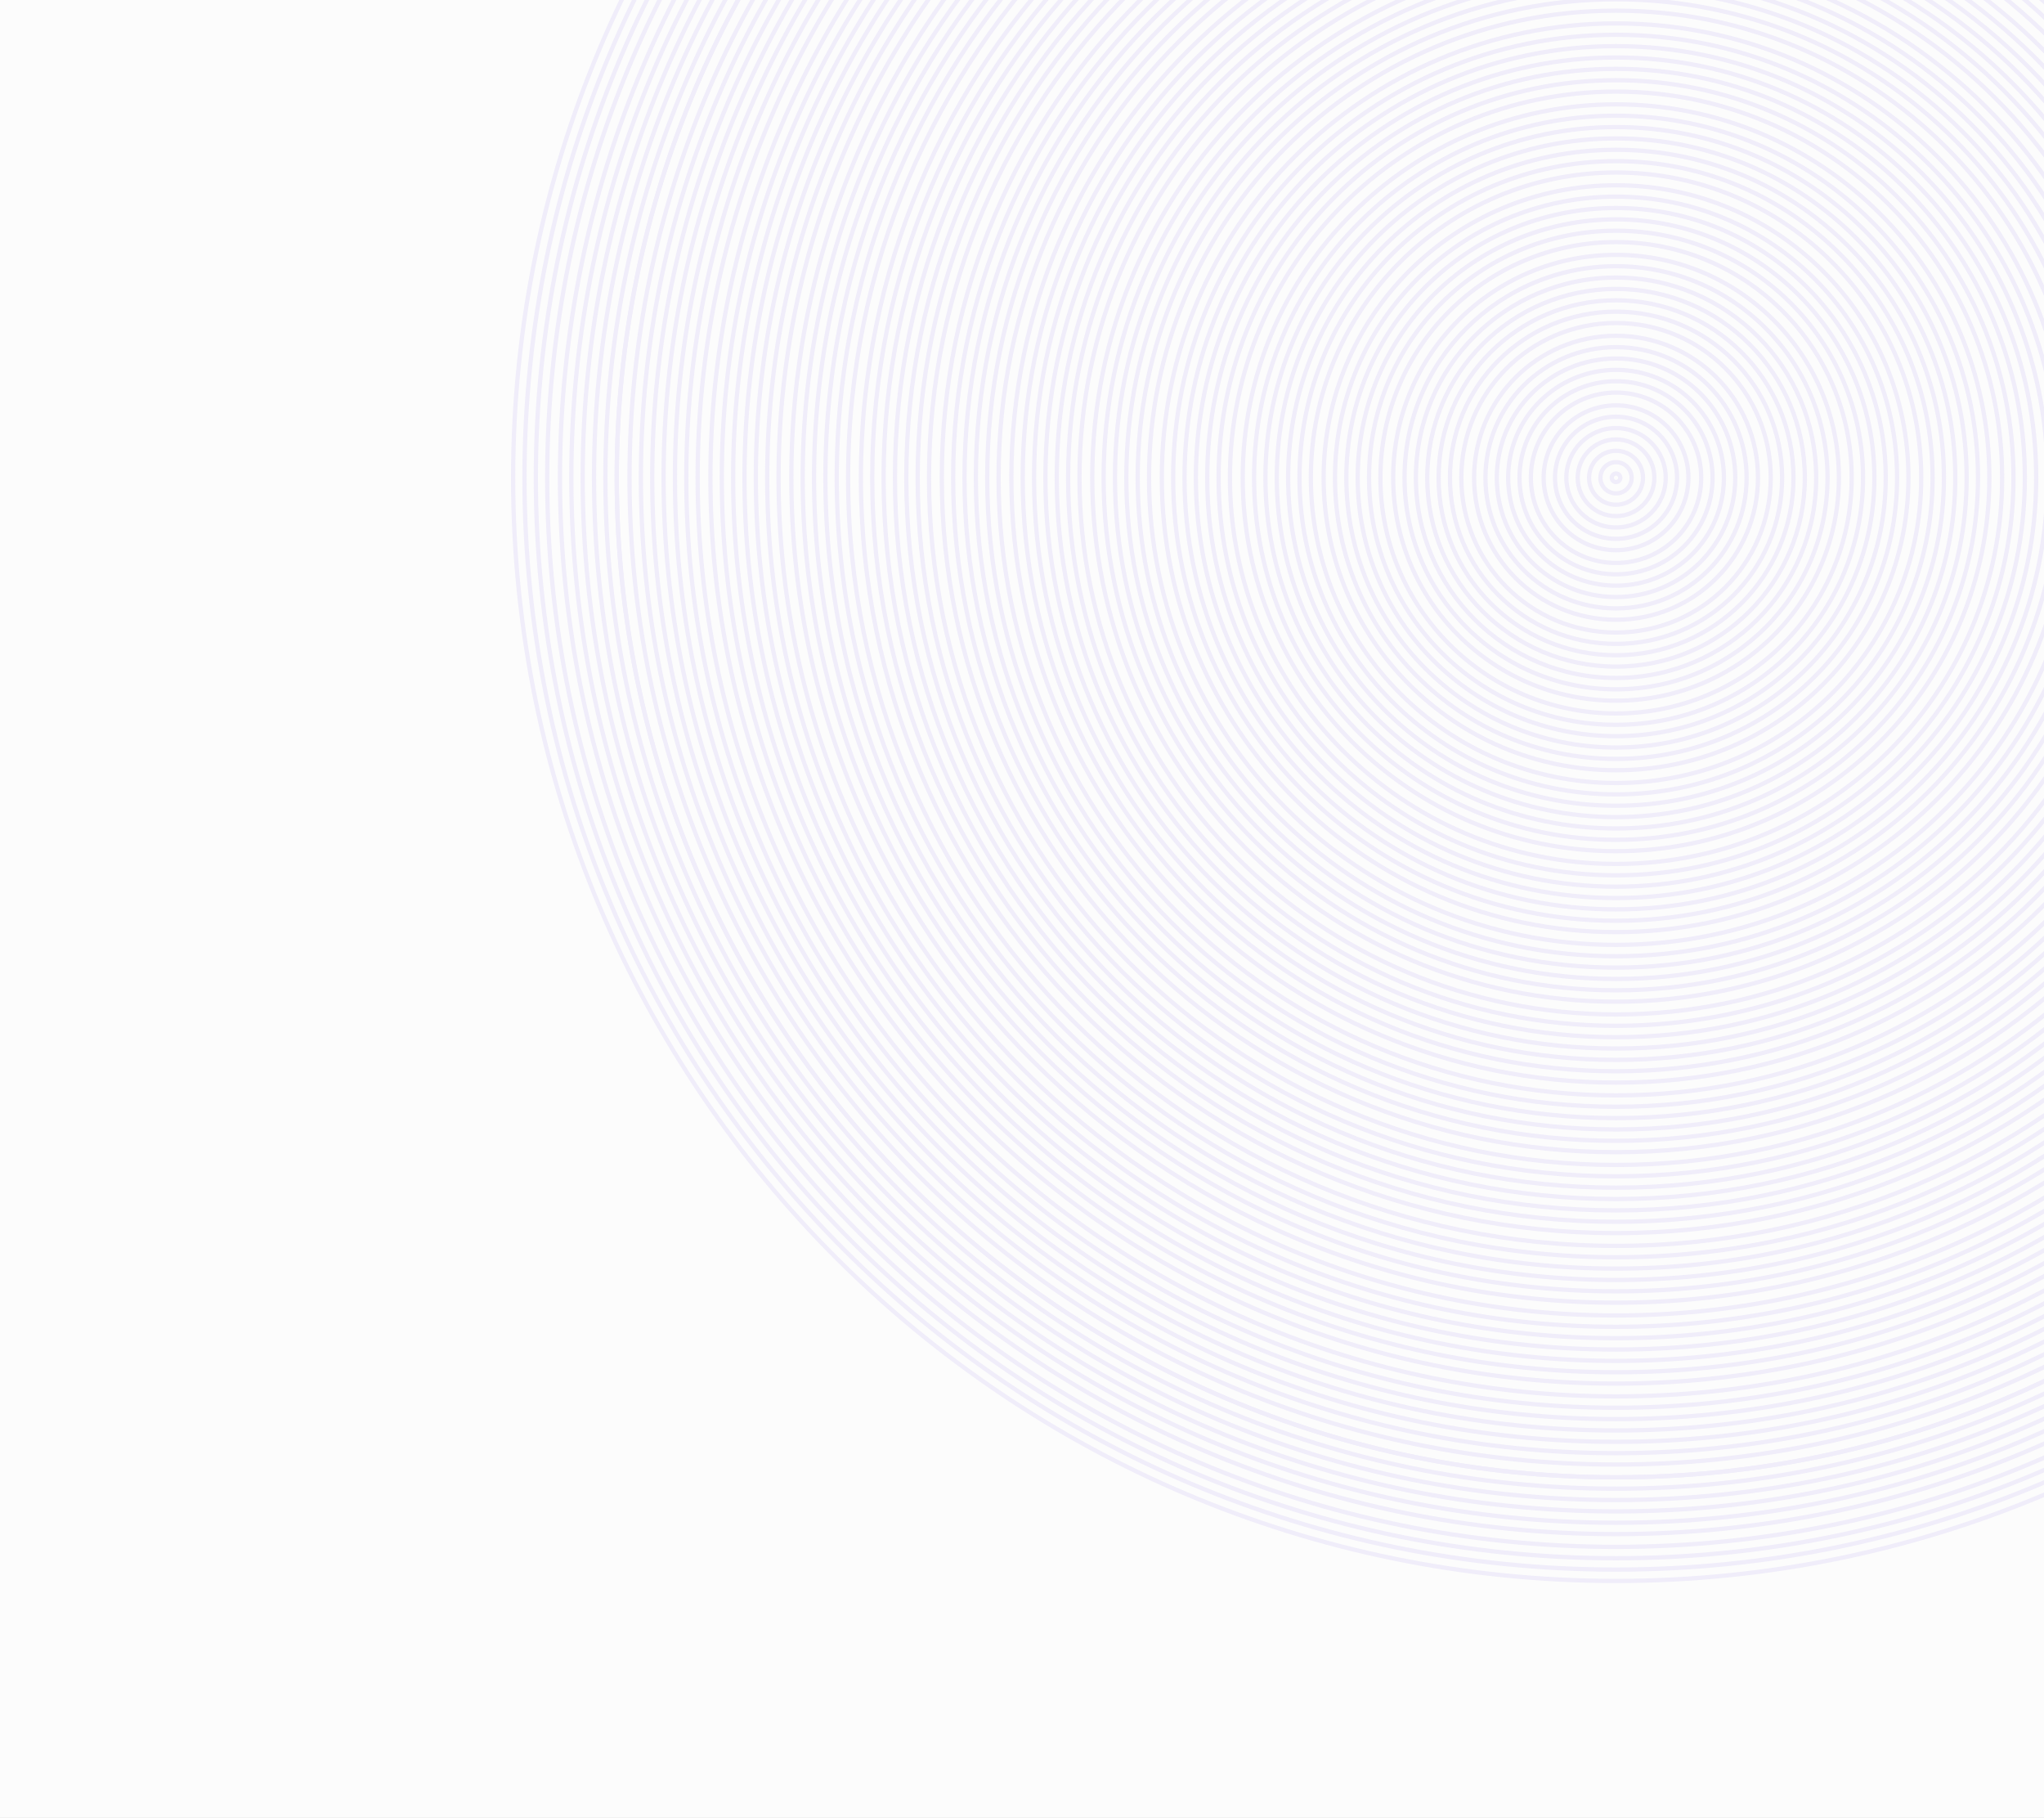
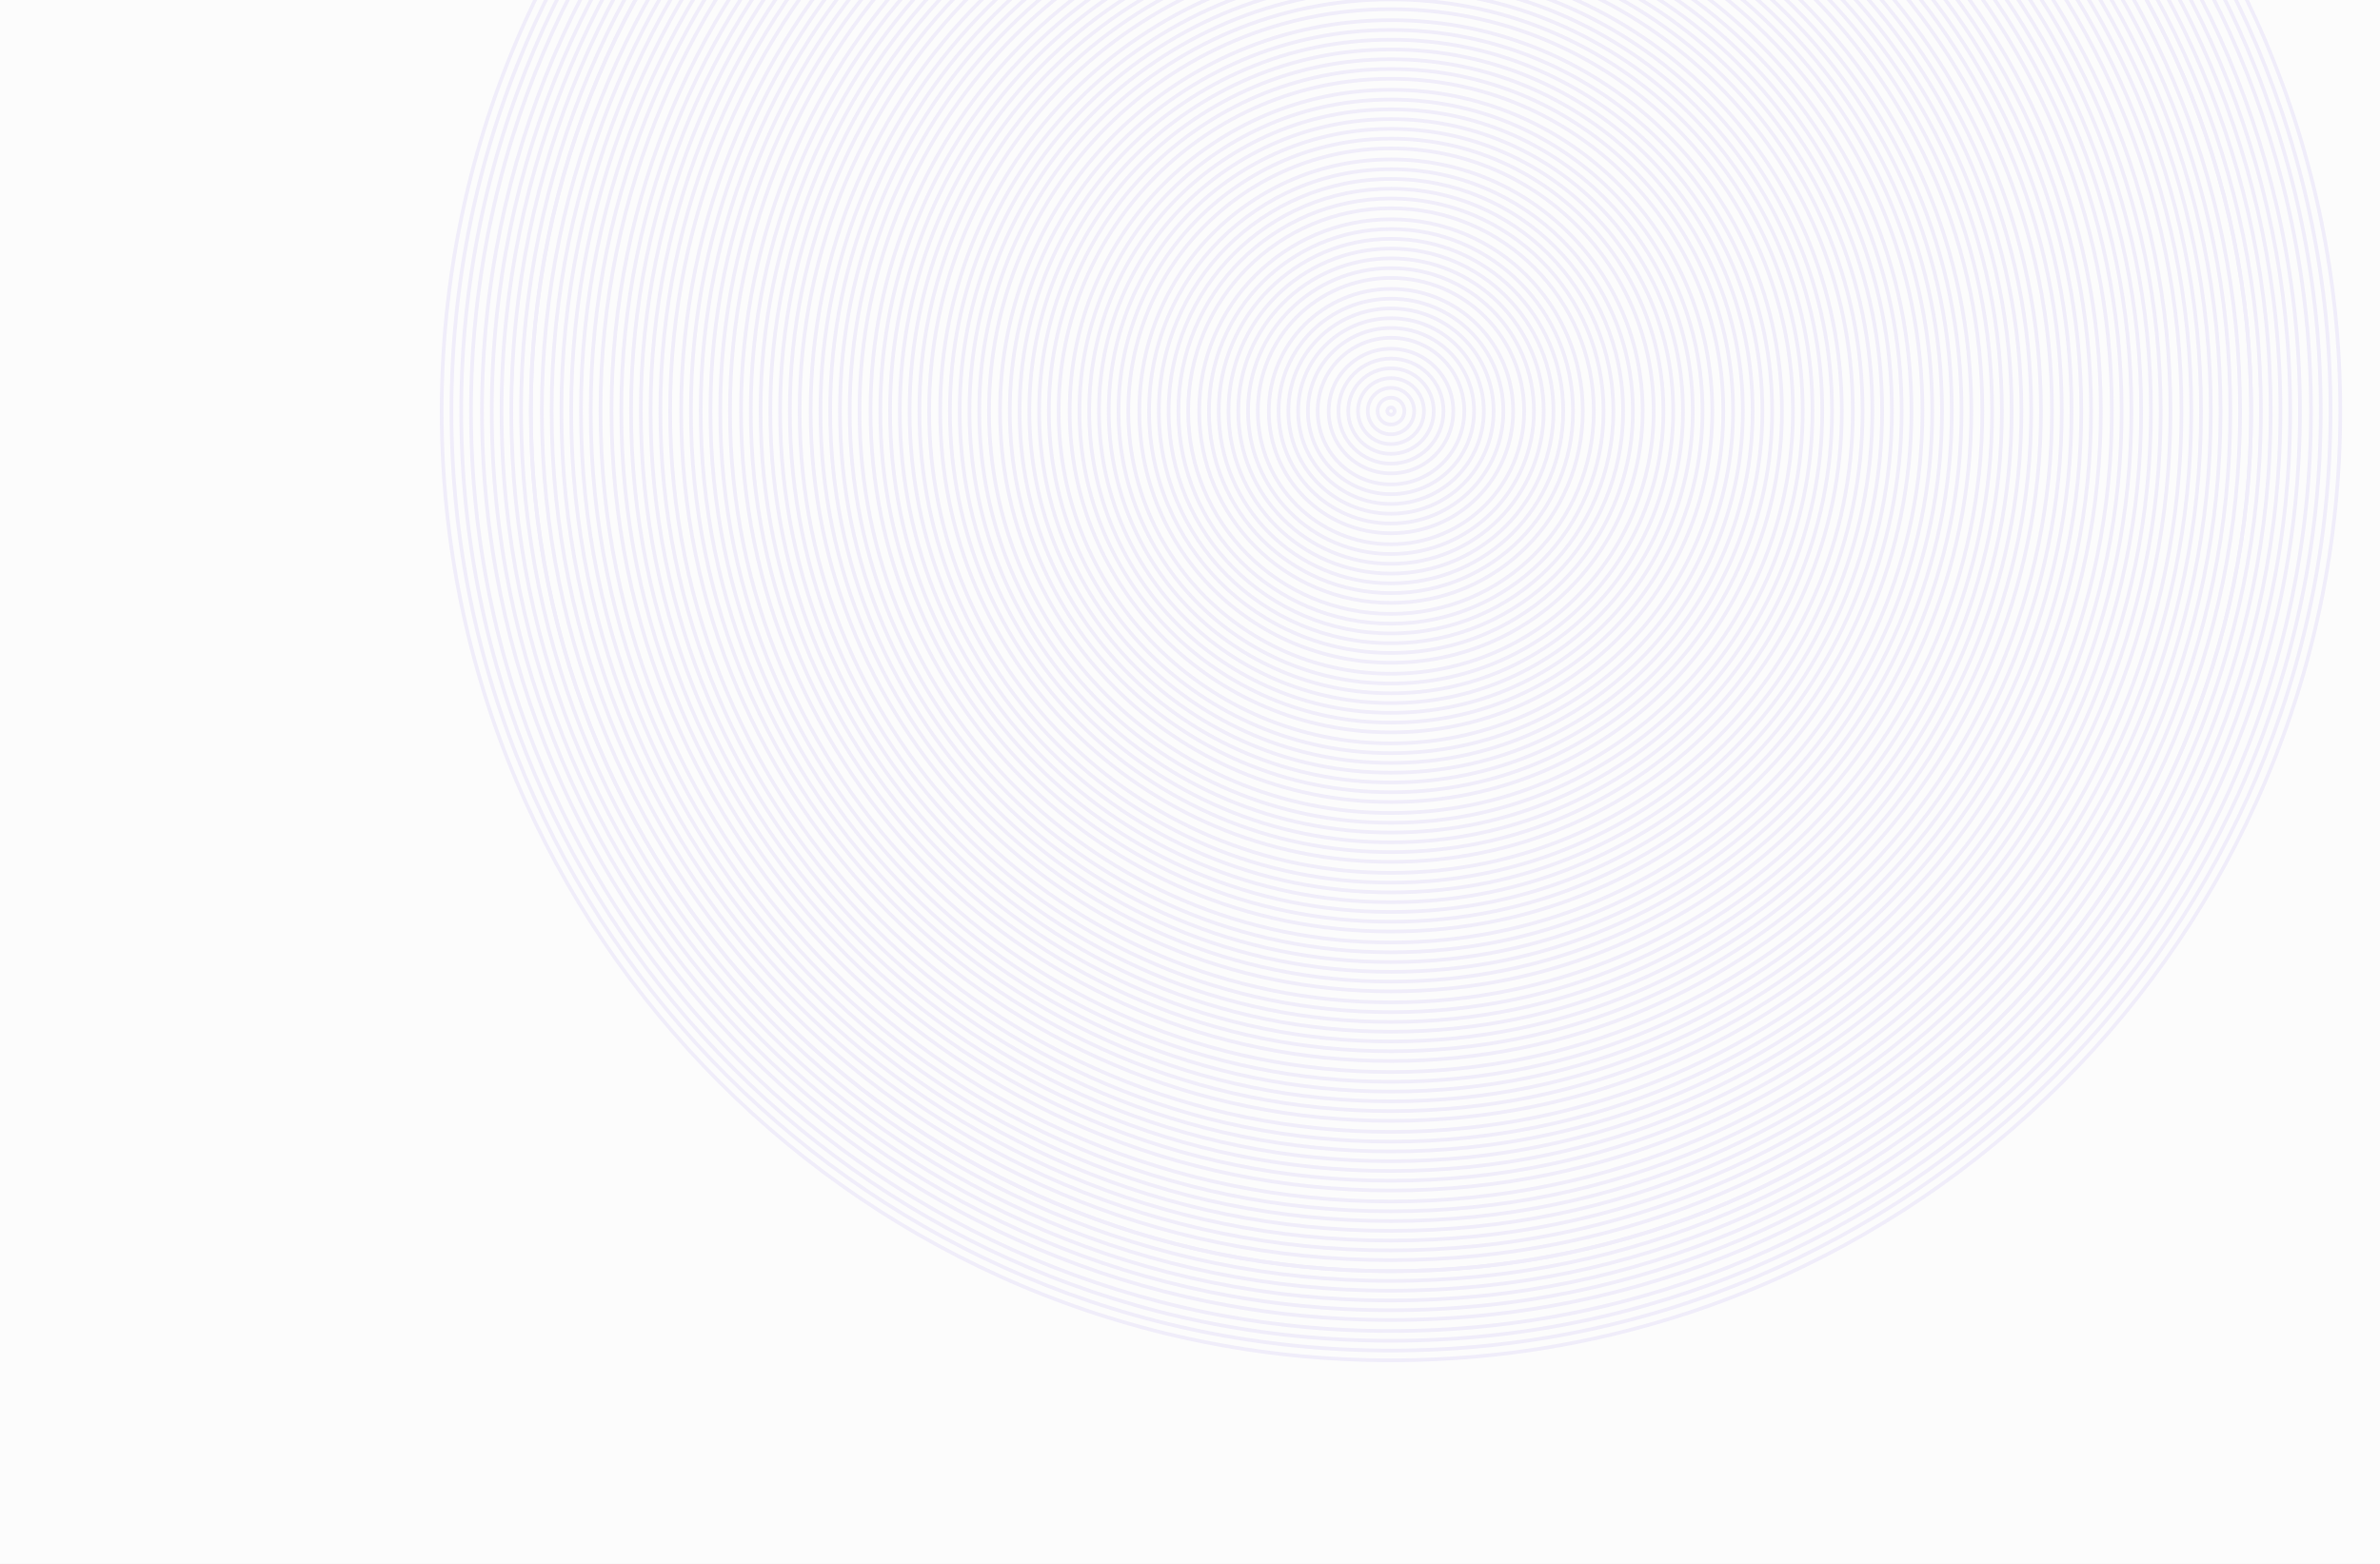
- <svg xmlns="http://www.w3.org/2000/svg" width="1440" height="1280" viewBox="0 0 1440 1280" fill="none">
+ <svg xmlns="http://www.w3.org/2000/svg" width="1948" height="1280" viewBox="0 0 1948 1280" fill="none">
  <g clip-path="url(#clip0_1002_5154)">
-     <rect width="1440" height="1280" fill="#FCFCFC" />
+     <rect width="1948" height="1280" fill="#FCFCFC" />
    <g opacity="0.1">
      <circle cx="1138.5" cy="336.5" r="777" stroke="#8167E7" stroke-width="3" />
      <circle cx="1138.5" cy="336.5" r="769" stroke="#8167E7" stroke-width="3" />
      <circle cx="1138.5" cy="336.5" r="761" stroke="#8167E7" stroke-width="3" />
      <circle cx="1138.5" cy="336.5" r="744" stroke="#8167E7" stroke-width="3" />
      <circle cx="1138.5" cy="336.5" r="753" stroke="#8167E7" stroke-width="3" />
      <circle cx="1138.5" cy="336.5" r="736" stroke="#8167E7" stroke-width="3" />
      <circle cx="1138.5" cy="336.5" r="728" stroke="#8167E7" stroke-width="3" />
      <circle cx="1138.5" cy="336.5" r="720" stroke="#8167E7" stroke-width="3" />
      <circle cx="1138.5" cy="336.5" r="712" stroke="#8167E7" stroke-width="3" />
      <circle cx="1138.5" cy="336.5" r="704" stroke="#8167E7" stroke-width="3" />
      <circle cx="1138.5" cy="336.5" r="704" stroke="#8167E7" stroke-width="3" />
      <circle cx="1138.5" cy="336.5" r="695" stroke="#8167E7" stroke-width="3" />
      <circle cx="1138.5" cy="336.5" r="687" stroke="#8167E7" stroke-width="3" />
      <circle cx="1138.5" cy="336.5" r="679" stroke="#8167E7" stroke-width="3" />
      <circle cx="1138.5" cy="336.5" r="671" stroke="#8167E7" stroke-width="3" />
      <circle cx="1138.5" cy="336.5" r="663" stroke="#8167E7" stroke-width="3" />
      <circle cx="1138.5" cy="336.5" r="655" stroke="#8167E7" stroke-width="3" />
      <circle cx="1138.5" cy="336.5" r="647" stroke="#8167E7" stroke-width="3" />
      <circle cx="1138.5" cy="336.5" r="638" stroke="#8167E7" stroke-width="3" />
      <circle cx="1138.5" cy="336.5" r="630" stroke="#8167E7" stroke-width="3" />
      <circle cx="1138.5" cy="336.5" r="622" stroke="#8167E7" stroke-width="3" />
      <circle cx="1138.5" cy="336.5" r="614" stroke="#8167E7" stroke-width="3" />
      <circle cx="1138.5" cy="336.5" r="606" stroke="#8167E7" stroke-width="3" />
      <circle cx="1138.5" cy="336.5" r="598" stroke="#8167E7" stroke-width="3" />
      <circle cx="1138.5" cy="336.5" r="590" stroke="#8167E7" stroke-width="3" />
      <circle cx="1138.5" cy="336.5" r="581" stroke="#8167E7" stroke-width="3" />
      <circle cx="1138.5" cy="336.5" r="573" stroke="#8167E7" stroke-width="3" />
      <circle cx="1138.5" cy="336.5" r="565" stroke="#8167E7" stroke-width="3" />
      <circle cx="1138.5" cy="336.5" r="557" stroke="#8167E7" stroke-width="3" />
      <circle cx="1138.5" cy="336.5" r="549" stroke="#8167E7" stroke-width="3" />
      <circle cx="1138.5" cy="336.5" r="541" stroke="#8167E7" stroke-width="3" />
      <circle cx="1138.5" cy="336.5" r="532" stroke="#8167E7" stroke-width="3" />
      <circle cx="1138.5" cy="336.5" r="524" stroke="#8167E7" stroke-width="3" />
      <circle cx="1138.5" cy="336.5" r="516" stroke="#8167E7" stroke-width="3" />
      <circle cx="1138.5" cy="336.5" r="508" stroke="#8167E7" stroke-width="3" />
      <circle cx="1138.5" cy="336.5" r="500" stroke="#8167E7" stroke-width="3" />
      <circle cx="1138.5" cy="336.5" r="492" stroke="#8167E7" stroke-width="3" />
      <circle cx="1138.5" cy="336.5" r="484" stroke="#8167E7" stroke-width="3" />
      <circle cx="1138.5" cy="336.5" r="475" stroke="#8167E7" stroke-width="3" />
      <circle cx="1138.5" cy="336.5" r="467" stroke="#8167E7" stroke-width="3" />
      <circle cx="1138.5" cy="336.5" r="459" stroke="#8167E7" stroke-width="3" />
      <circle cx="1138.5" cy="336.5" r="451" stroke="#8167E7" stroke-width="3" />
      <circle cx="1138.5" cy="336.5" r="443" stroke="#8167E7" stroke-width="3" />
      <circle cx="1138.5" cy="336.5" r="435" stroke="#8167E7" stroke-width="3" />
      <circle cx="1138.5" cy="336.5" r="426" stroke="#8167E7" stroke-width="3" />
      <circle cx="1138.5" cy="336.5" r="418" stroke="#8167E7" stroke-width="3" />
      <circle cx="1138.5" cy="336.5" r="410" stroke="#8167E7" stroke-width="3" />
      <circle cx="1138.5" cy="336.5" r="402" stroke="#8167E7" stroke-width="3" />
      <circle cx="1138.5" cy="336.5" r="394" stroke="#8167E7" stroke-width="3" />
      <circle cx="1138.5" cy="336.5" r="386" stroke="#8167E7" stroke-width="3" />
      <circle cx="1138.5" cy="336.5" r="378" stroke="#8167E7" stroke-width="3" />
      <circle cx="1138.5" cy="336.5" r="369" stroke="#8167E7" stroke-width="3" />
      <circle cx="1138.5" cy="336.5" r="361" stroke="#8167E7" stroke-width="3" />
      <circle cx="1138.5" cy="336.5" r="353" stroke="#8167E7" stroke-width="3" />
      <circle cx="1138.5" cy="336.5" r="345" stroke="#8167E7" stroke-width="3" />
      <circle cx="1138.5" cy="336.5" r="337" stroke="#8167E7" stroke-width="3" />
      <circle cx="1138.5" cy="336.5" r="329" stroke="#8167E7" stroke-width="3" />
      <circle cx="1138.5" cy="336.5" r="320" stroke="#8167E7" stroke-width="3" />
      <circle cx="1138.5" cy="336.5" r="312" stroke="#8167E7" stroke-width="3" />
      <circle cx="1138.5" cy="336.5" r="304" stroke="#8167E7" stroke-width="3" />
      <circle cx="1138.5" cy="336.5" r="296" stroke="#8167E7" stroke-width="3" />
      <circle cx="1138.5" cy="336.5" r="288" stroke="#8167E7" stroke-width="3" />
      <circle cx="1138.5" cy="336.5" r="280" stroke="#8167E7" stroke-width="3" />
      <circle cx="1138.5" cy="336.5" r="272" stroke="#8167E7" stroke-width="3" />
      <circle cx="1138.5" cy="336.5" r="263" stroke="#8167E7" stroke-width="3" />
      <circle cx="1138.5" cy="336.5" r="255" stroke="#8167E7" stroke-width="3" />
      <circle cx="1138.5" cy="336.5" r="247" stroke="#8167E7" stroke-width="3" />
      <circle cx="1138.5" cy="336.5" r="239" stroke="#8167E7" stroke-width="3" />
      <circle cx="1138.5" cy="336.5" r="231" stroke="#8167E7" stroke-width="3" />
      <circle cx="1138.5" cy="336.5" r="223" stroke="#8167E7" stroke-width="3" />
      <circle cx="1138.5" cy="336.5" r="215" stroke="#8167E7" stroke-width="3" />
      <circle cx="1138.5" cy="336.5" r="206" stroke="#8167E7" stroke-width="3" />
      <circle cx="1138.5" cy="336.5" r="198" stroke="#8167E7" stroke-width="3" />
      <circle cx="1138.5" cy="336.5" r="190" stroke="#8167E7" stroke-width="3" />
      <circle cx="1138.5" cy="336.5" r="182" stroke="#8167E7" stroke-width="3" />
      <circle cx="1138.5" cy="336.5" r="174" stroke="#8167E7" stroke-width="3" />
      <circle cx="1138.5" cy="336.5" r="166" stroke="#8167E7" stroke-width="3" />
      <circle cx="1138.5" cy="336.5" r="157" stroke="#8167E7" stroke-width="3" />
      <circle cx="1138.5" cy="336.5" r="149" stroke="#8167E7" stroke-width="3" />
      <circle cx="1138.5" cy="336.5" r="141" stroke="#8167E7" stroke-width="3" />
      <circle cx="1138.5" cy="336.5" r="133" stroke="#8167E7" stroke-width="3" />
      <circle cx="1138.5" cy="336.5" r="125" stroke="#8167E7" stroke-width="3" />
      <circle cx="1138.5" cy="336.5" r="117" stroke="#8167E7" stroke-width="3" />
      <circle cx="1138.5" cy="336.5" r="109" stroke="#8167E7" stroke-width="3" />
      <circle cx="1138.5" cy="336.5" r="100" stroke="#8167E7" stroke-width="3" />
      <circle cx="1138.5" cy="336.5" r="92" stroke="#8167E7" stroke-width="3" />
      <circle cx="1138.5" cy="336.5" r="84" stroke="#8167E7" stroke-width="3" />
      <circle cx="1138.5" cy="336.5" r="76" stroke="#8167E7" stroke-width="3" />
      <circle cx="1138.5" cy="336.5" r="68" stroke="#8167E7" stroke-width="3" />
      <circle cx="1138.5" cy="336.5" r="60" stroke="#8167E7" stroke-width="3" />
      <circle cx="1138.5" cy="336.5" r="51" stroke="#8167E7" stroke-width="3" />
      <circle cx="1138.5" cy="336.5" r="43" stroke="#8167E7" stroke-width="3" />
      <circle cx="1138.5" cy="336.5" r="35" stroke="#8167E7" stroke-width="3" />
      <circle cx="1138.5" cy="336.5" r="27" stroke="#8167E7" stroke-width="3" />
      <circle cx="1138.5" cy="336.5" r="19" stroke="#8167E7" stroke-width="3" />
      <circle cx="1138.5" cy="336.5" r="11" stroke="#8167E7" stroke-width="3" />
      <circle cx="1138.5" cy="336.5" r="3" stroke="#8167E7" stroke-width="3" />
    </g>
  </g>
  <defs>
    <clipPath id="clip0_1002_5154">
-       <rect width="1440" height="1280" fill="white" />
+       <rect width="1948" height="1280" fill="white" />
    </clipPath>
  </defs>
</svg>
